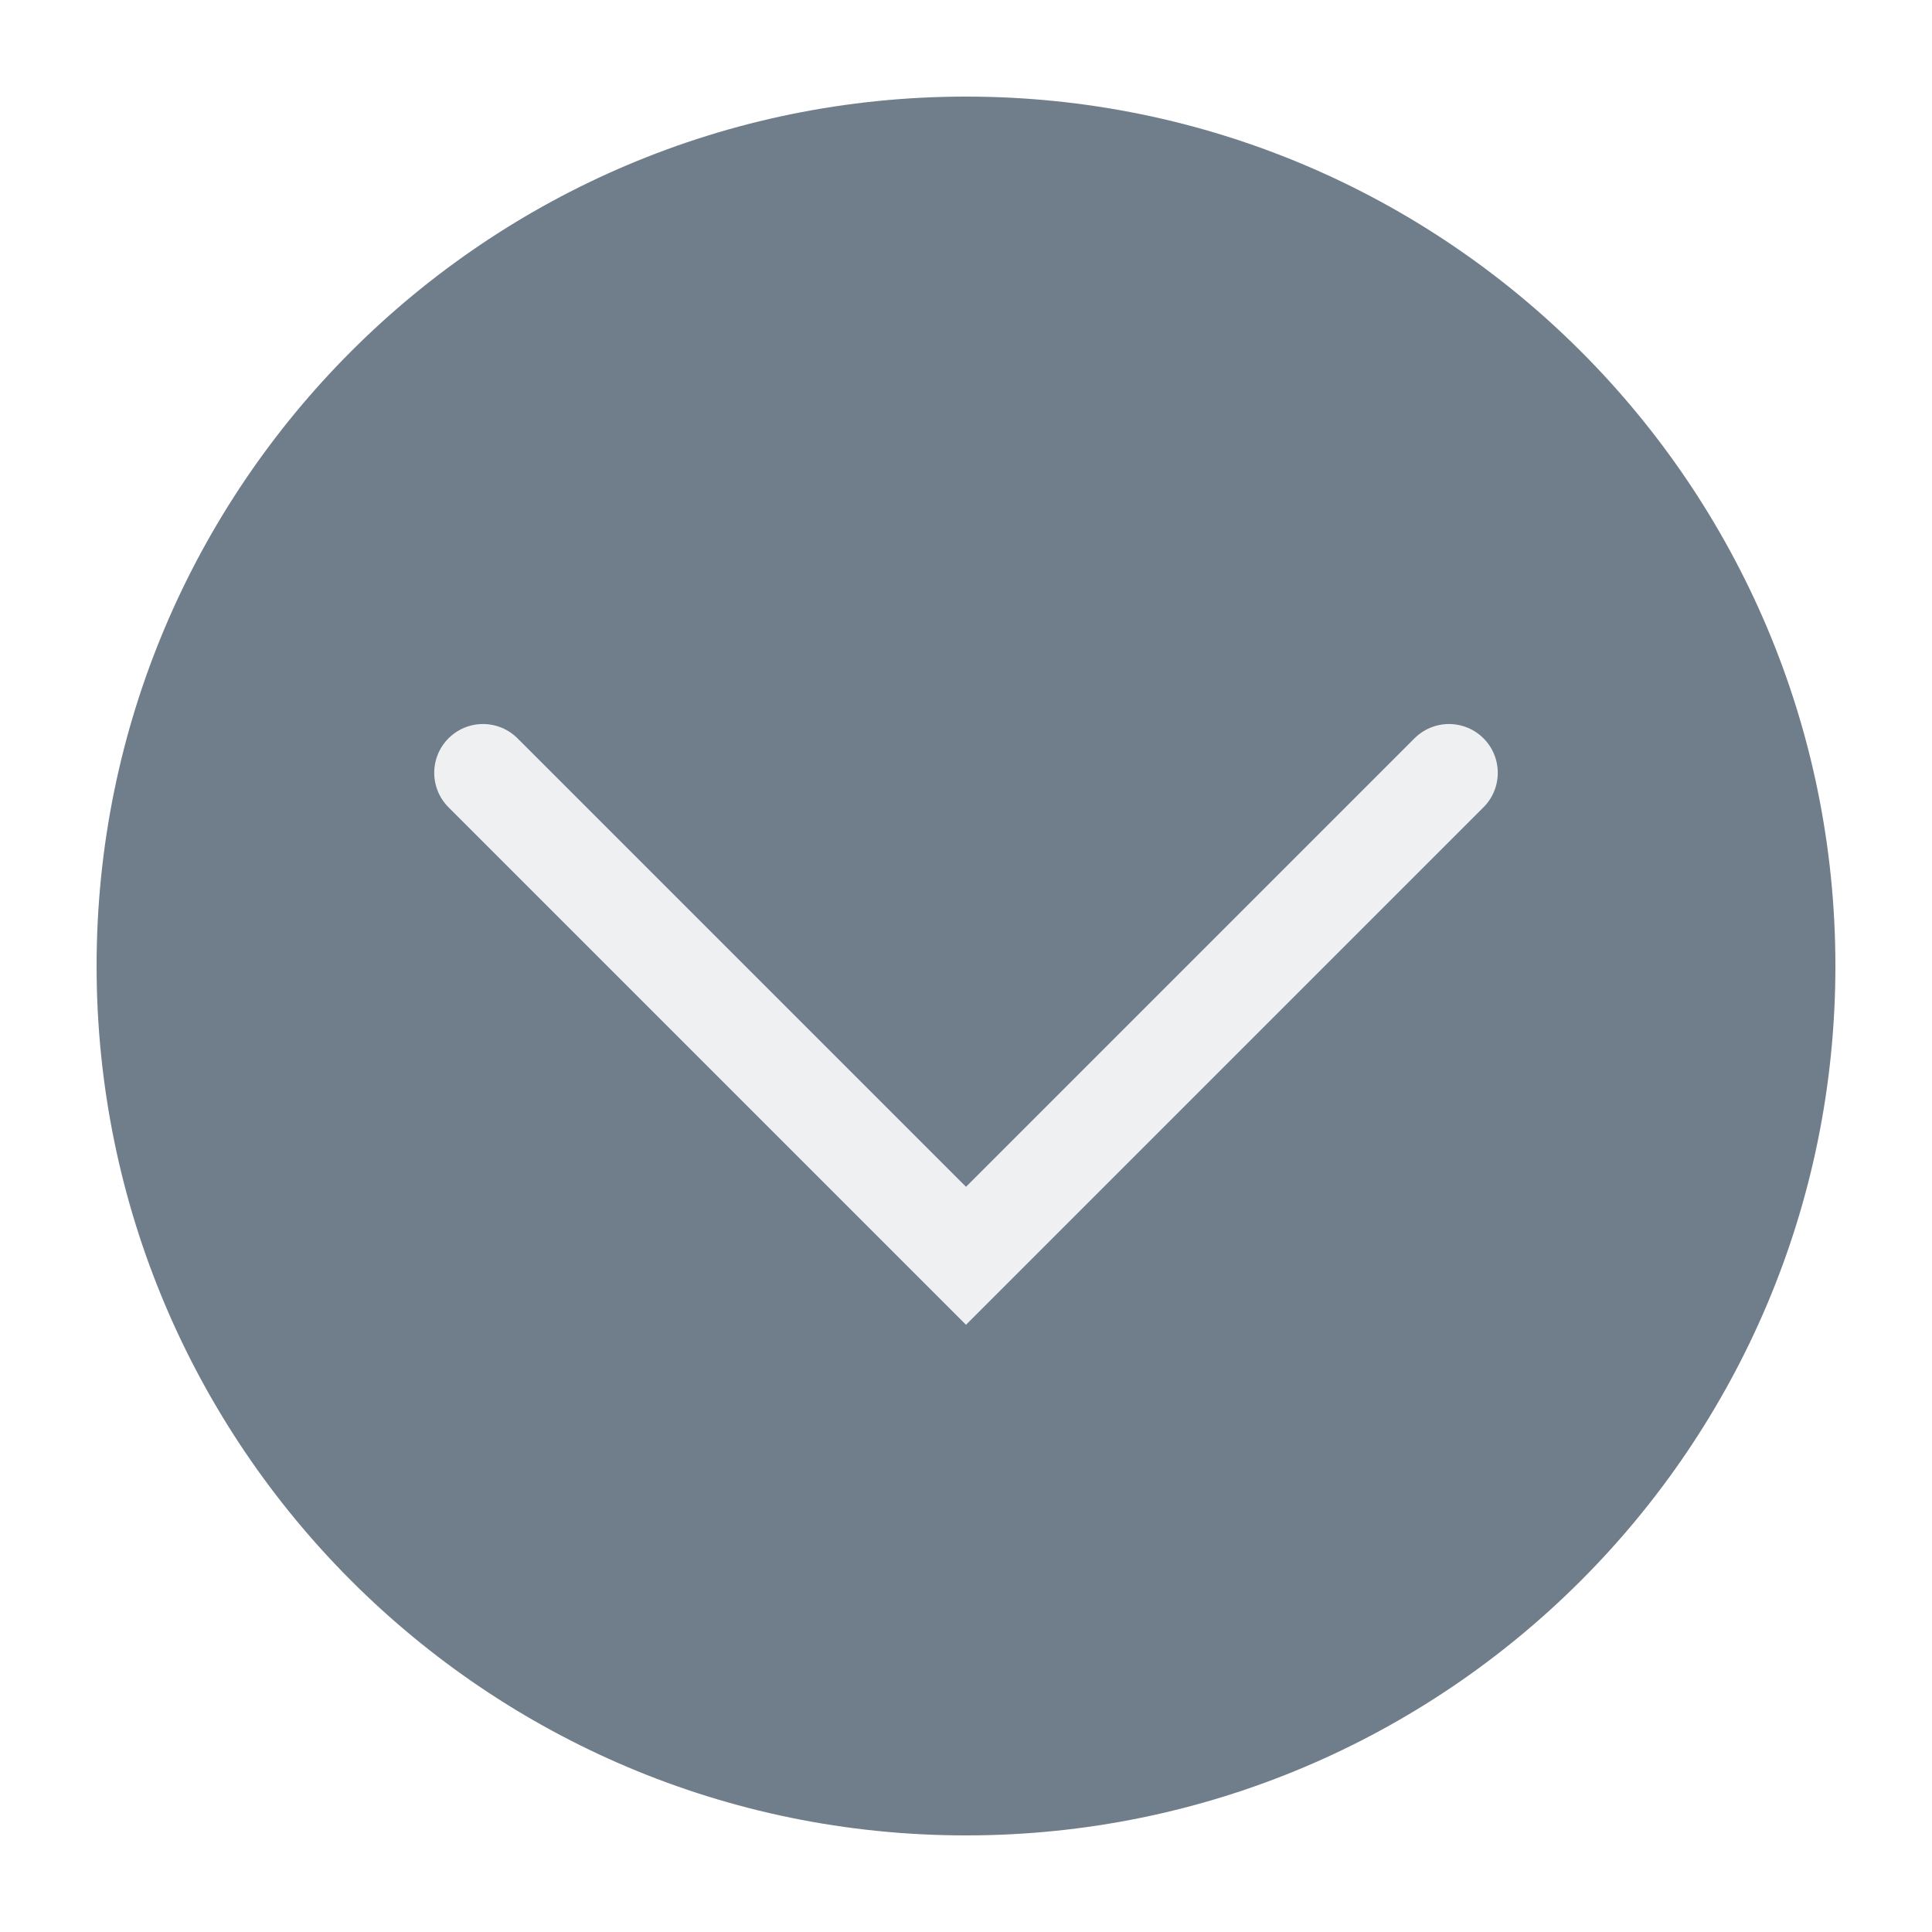
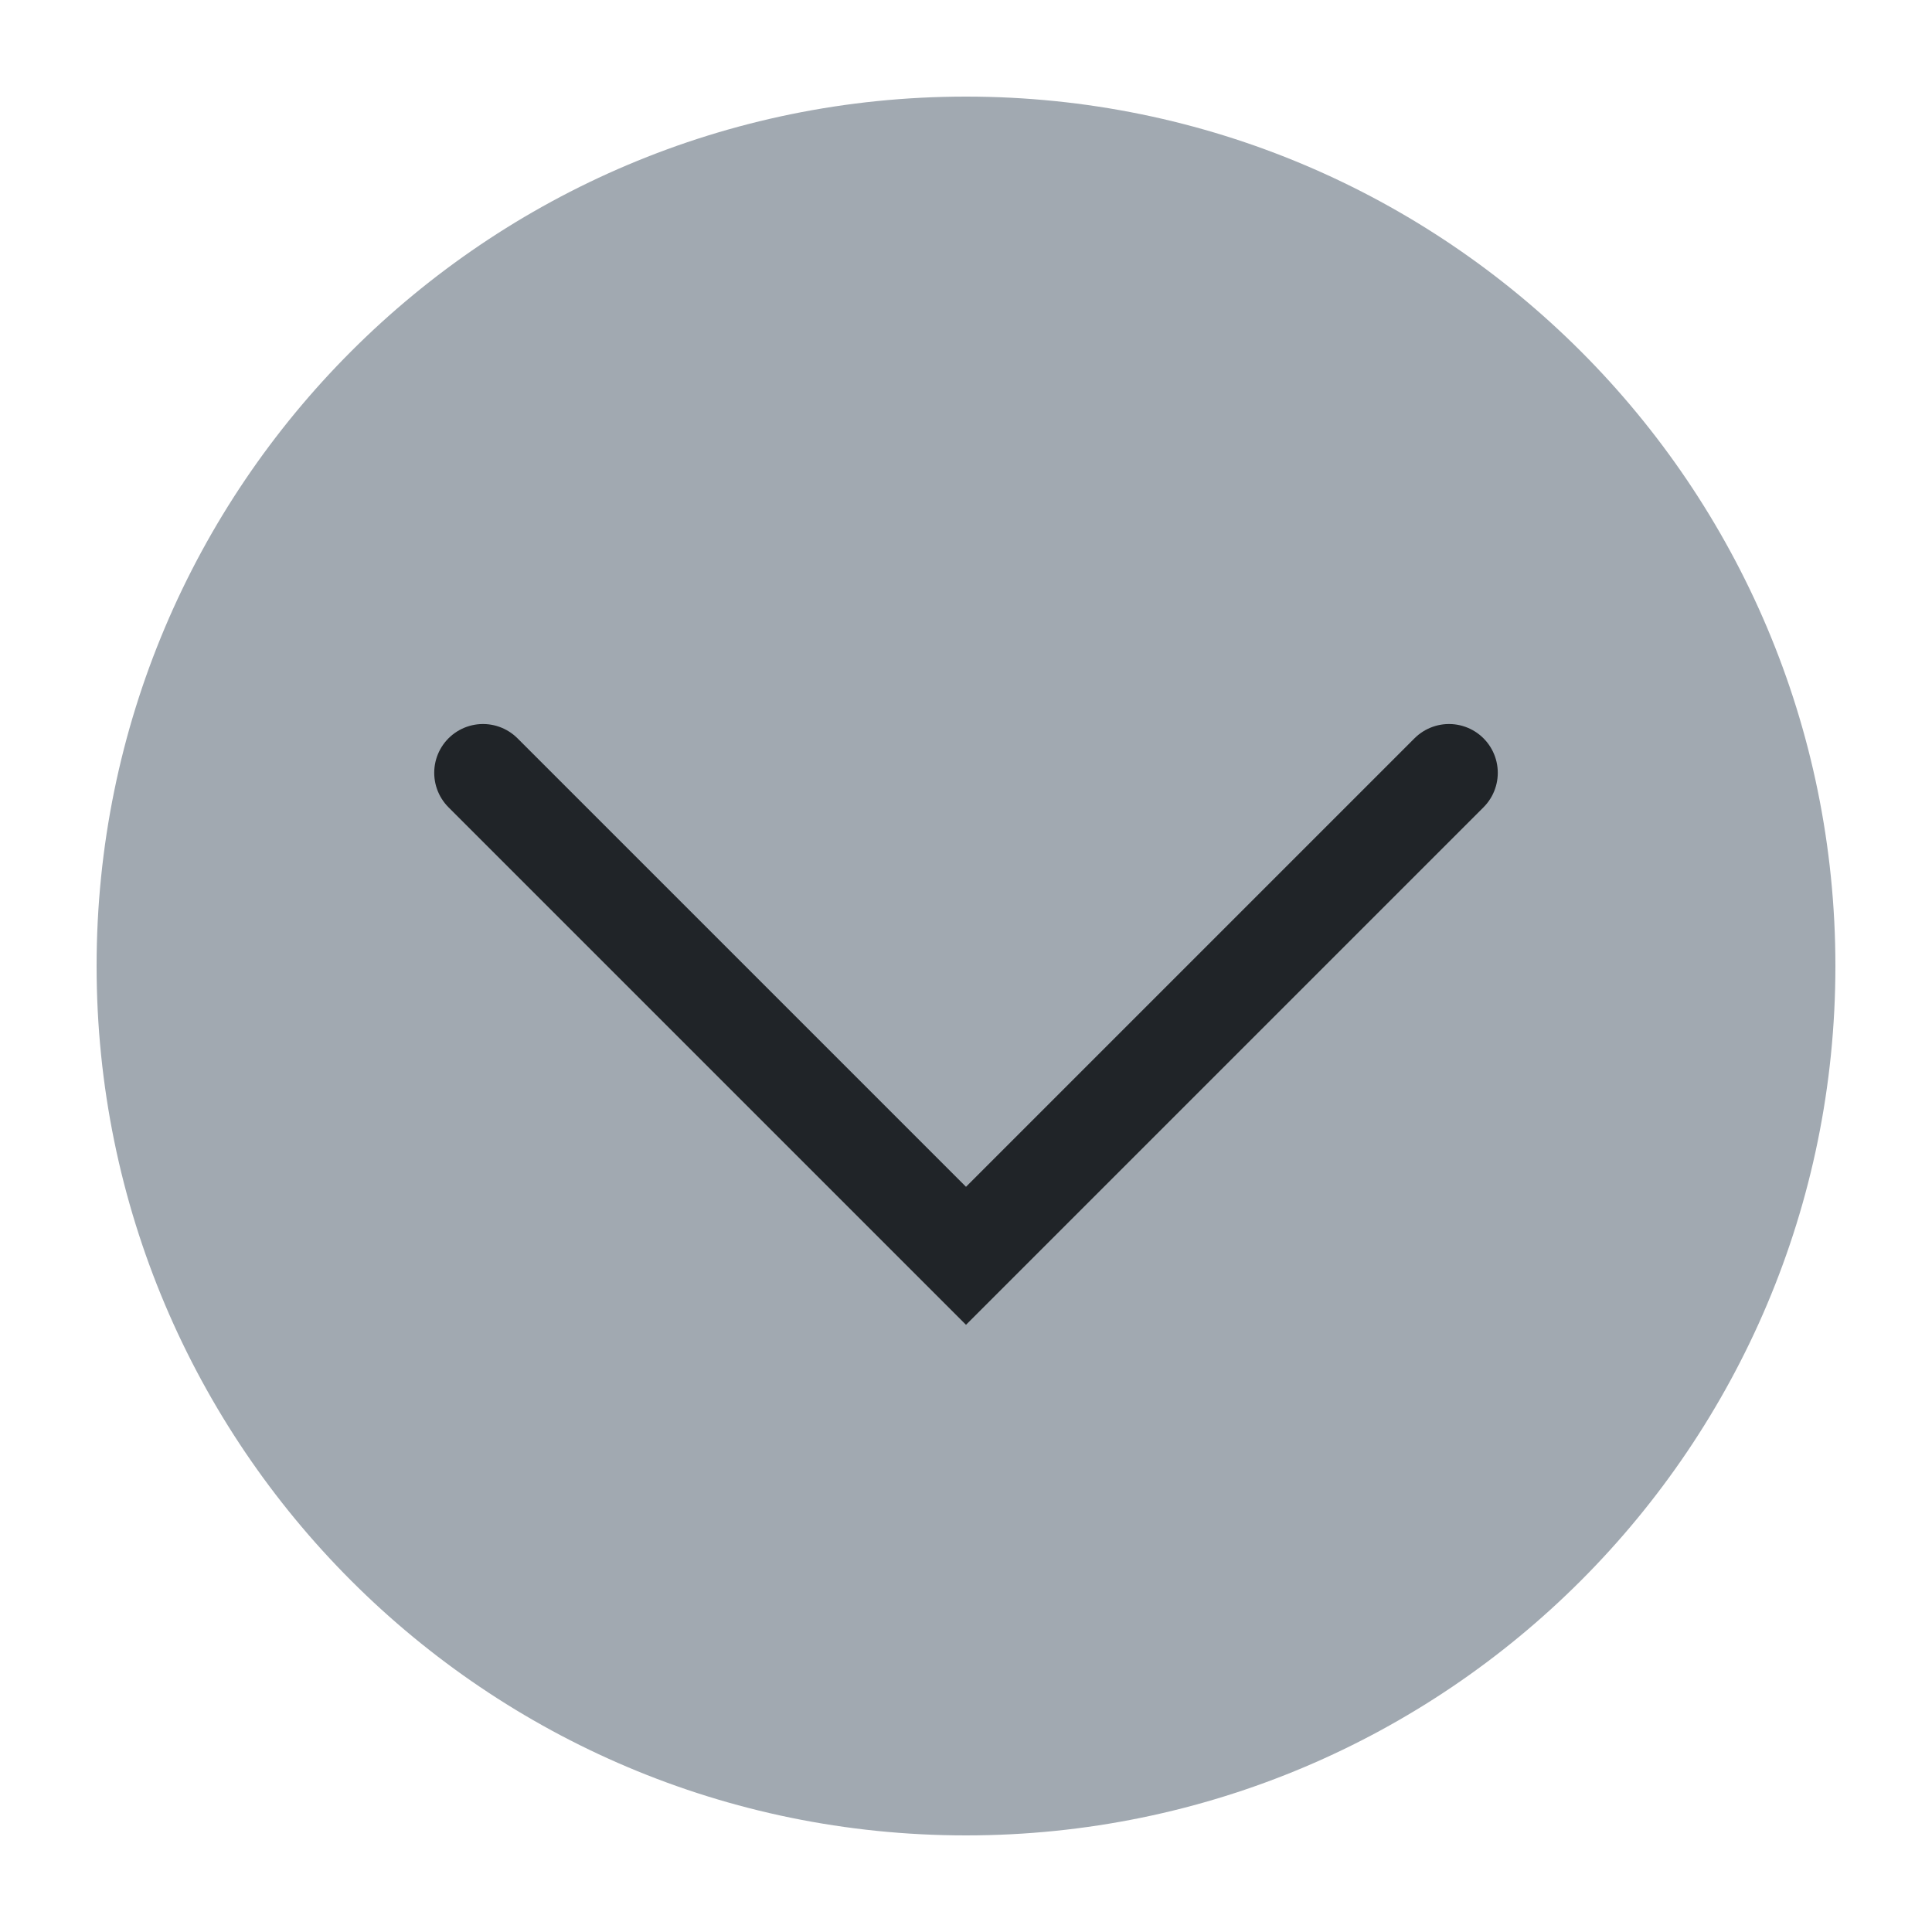
<svg xmlns="http://www.w3.org/2000/svg" viewBox="0 0 50 50" version="1.2" baseProfile="tiny">
  <defs>
</defs>
  <g fill="none" stroke="black" stroke-width="1" fill-rule="evenodd" stroke-linecap="square" stroke-linejoin="bevel">
-     <g fill="none" stroke="#000000" stroke-opacity="1" stroke-width="1" stroke-linecap="square" stroke-linejoin="bevel" transform="matrix(1,0,0,1,0,0)" font-family="Cantarell" font-size="10" font-weight="400" font-style="normal">
+     <g fill="none" stroke="#000000" stroke-opacity="1" stroke-width="1" stroke-linecap="square" stroke-linejoin="bevel" transform="matrix(1,0,0,1,0,0)" font-family="Noto Sans" font-size="10" font-weight="400" font-style="normal">
</g>
-     <g fill="#707d8a" fill-opacity="1" stroke="none" transform="matrix(2.5,0,0,2.5,2.5,2.5)" font-family="Cantarell" font-size="10" font-weight="400" font-style="normal">
+     <g fill="#a1a9b1" fill-opacity="1" stroke="none" transform="matrix(2.5,0,0,2.5,2.5,2.5)" font-family="Noto Sans" font-size="10" font-weight="400" font-style="normal">
      <circle cx="9" cy="9" r="9" />
    </g>
-     <g fill="none" stroke="#eff0f1" stroke-opacity="1" stroke-width="1.01" stroke-linecap="round" stroke-linejoin="miter" stroke-miterlimit="2" transform="matrix(2.5,0,0,2.5,2.5,2.5)" font-family="Cantarell" font-size="10" font-weight="400" font-style="normal">
+     <g fill="none" stroke="#202428" stroke-opacity="1" stroke-width="1.01" stroke-linecap="round" stroke-linejoin="miter" stroke-miterlimit="2" transform="matrix(2.5,0,0,2.5,2.5,2.5)" font-family="Noto Sans" font-size="10" font-weight="400" font-style="normal">
      <polyline fill="none" vector-effect="none" points="4,7 9,12 14,7 " />
    </g>
-     <g fill="none" stroke="#000000" stroke-opacity="1" stroke-width="1" stroke-linecap="square" stroke-linejoin="bevel" transform="matrix(1,0,0,1,0,0)" font-family="Cantarell" font-size="10" font-weight="400" font-style="normal">
+     <g fill="none" stroke="#000000" stroke-opacity="1" stroke-width="1" stroke-linecap="square" stroke-linejoin="bevel" transform="matrix(1,0,0,1,0,0)" font-family="Noto Sans" font-size="10" font-weight="400" font-style="normal">
</g>
  </g>
</svg>
